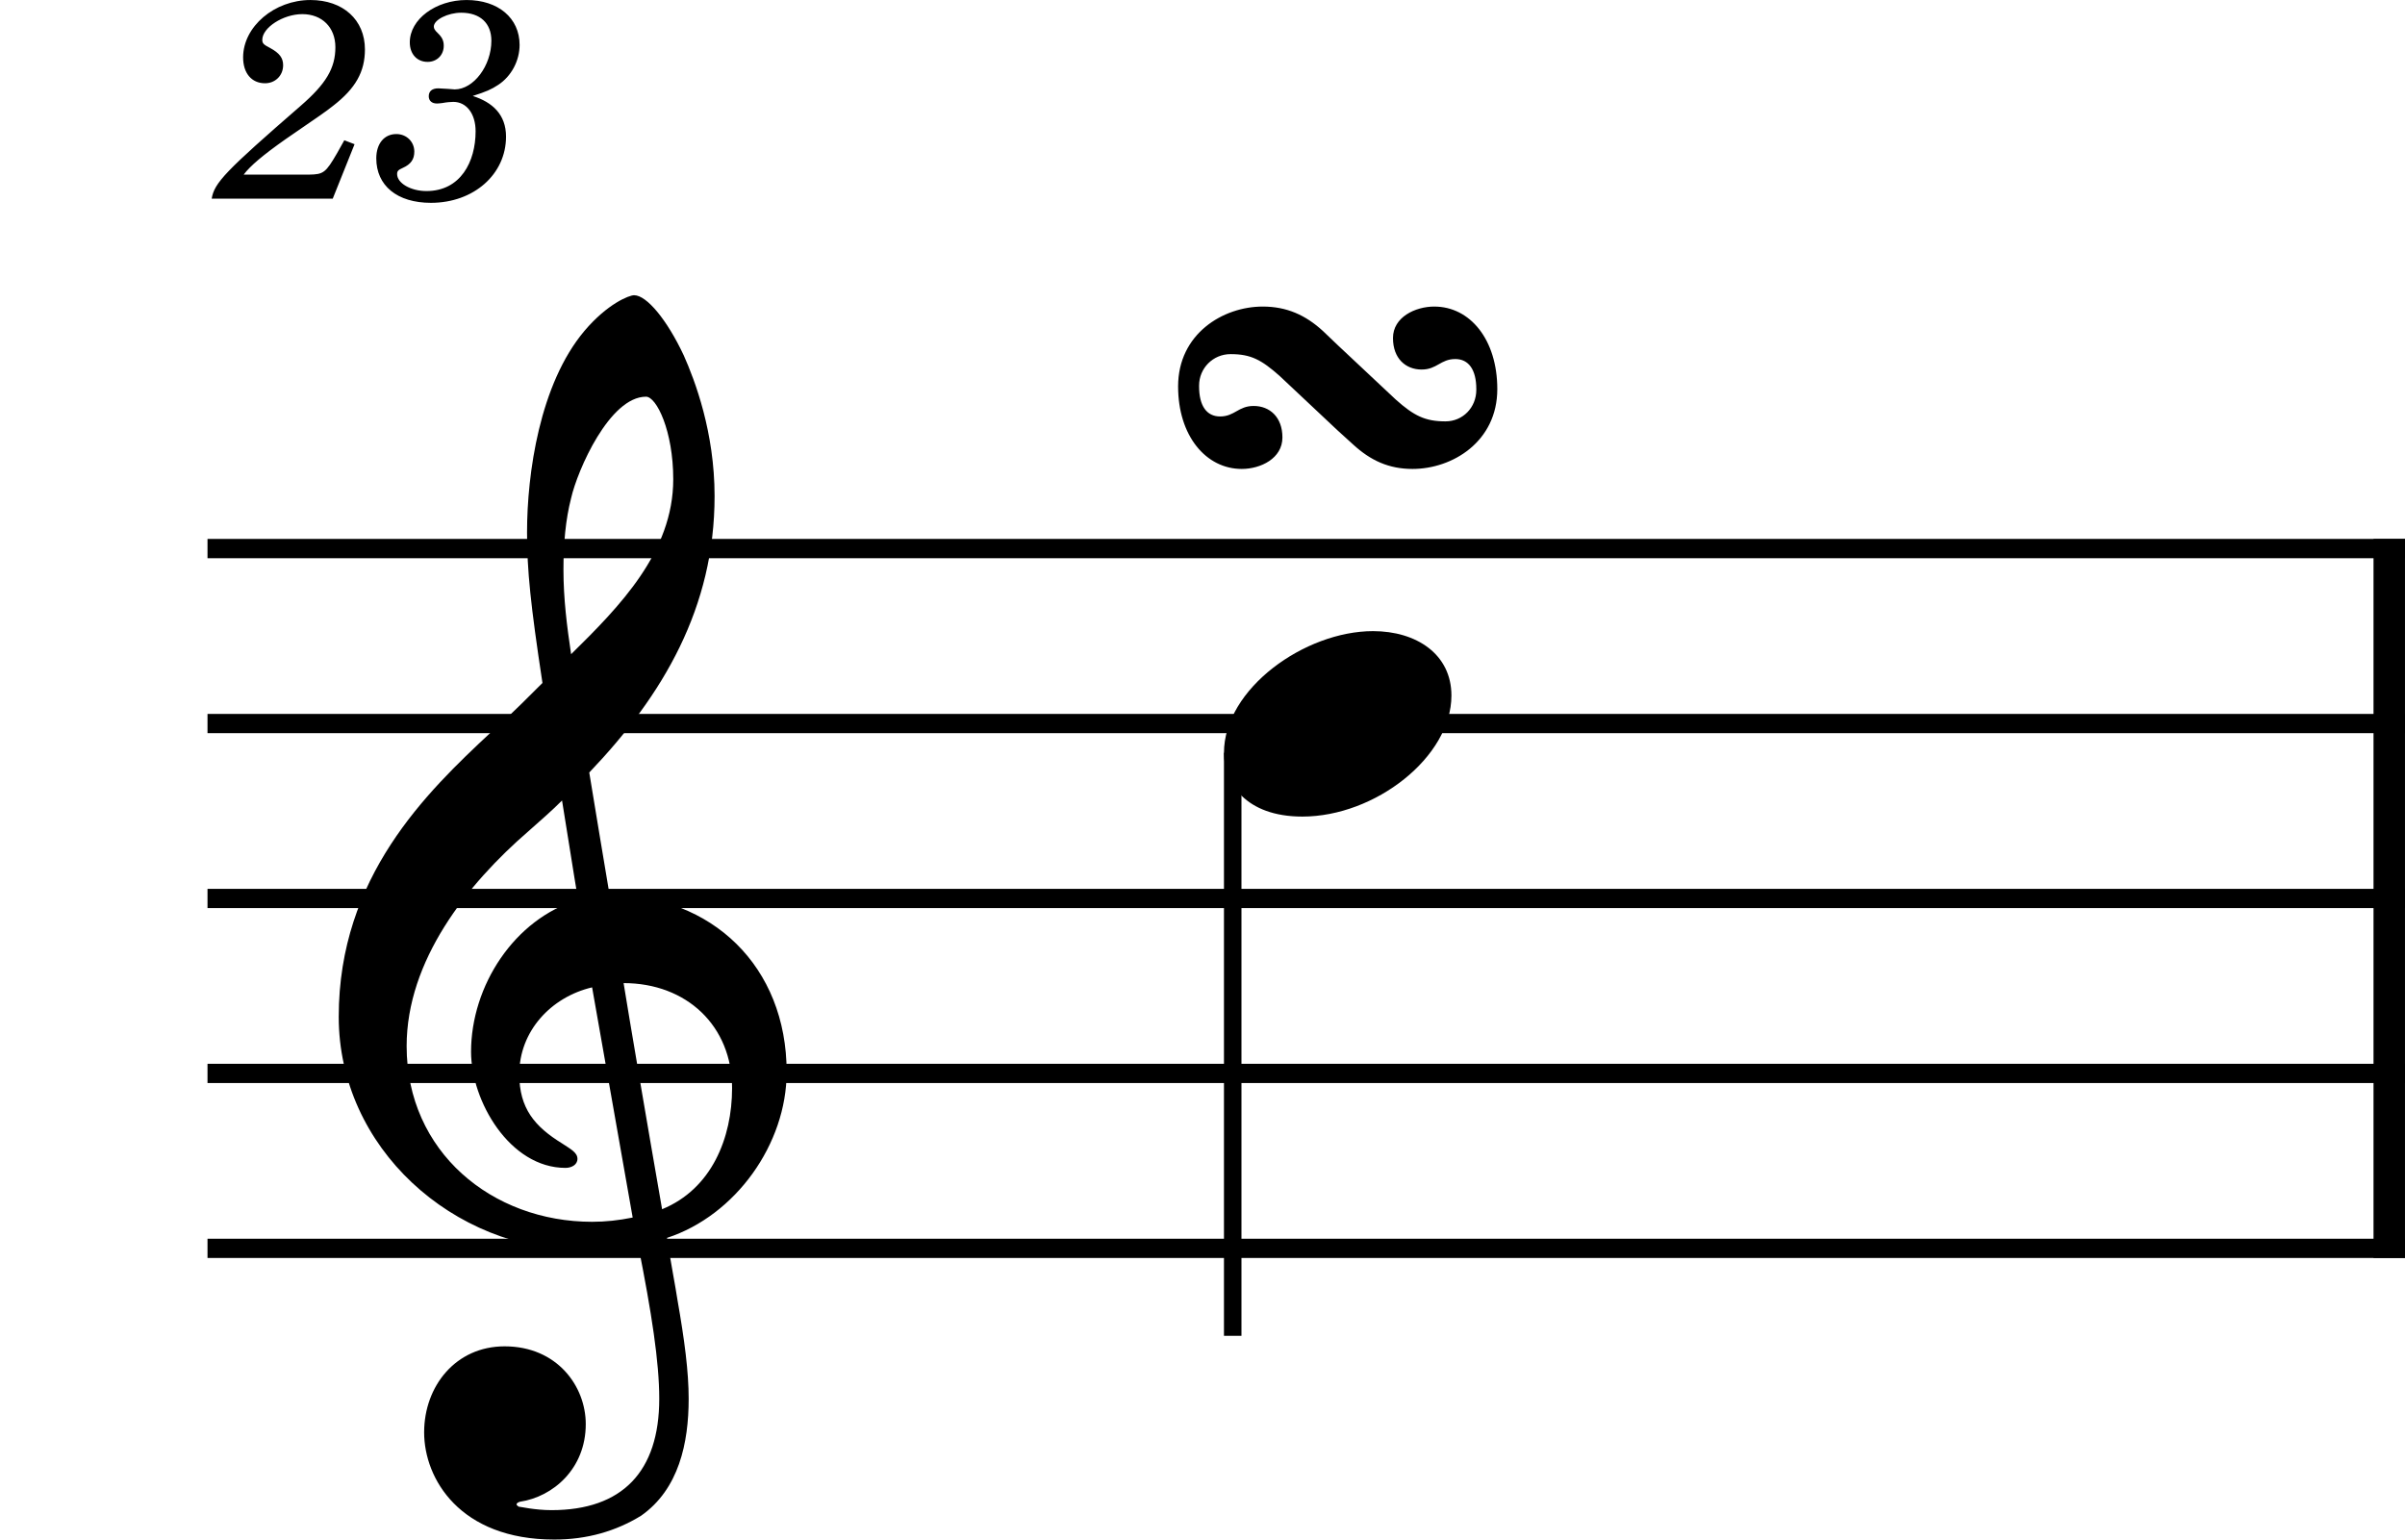
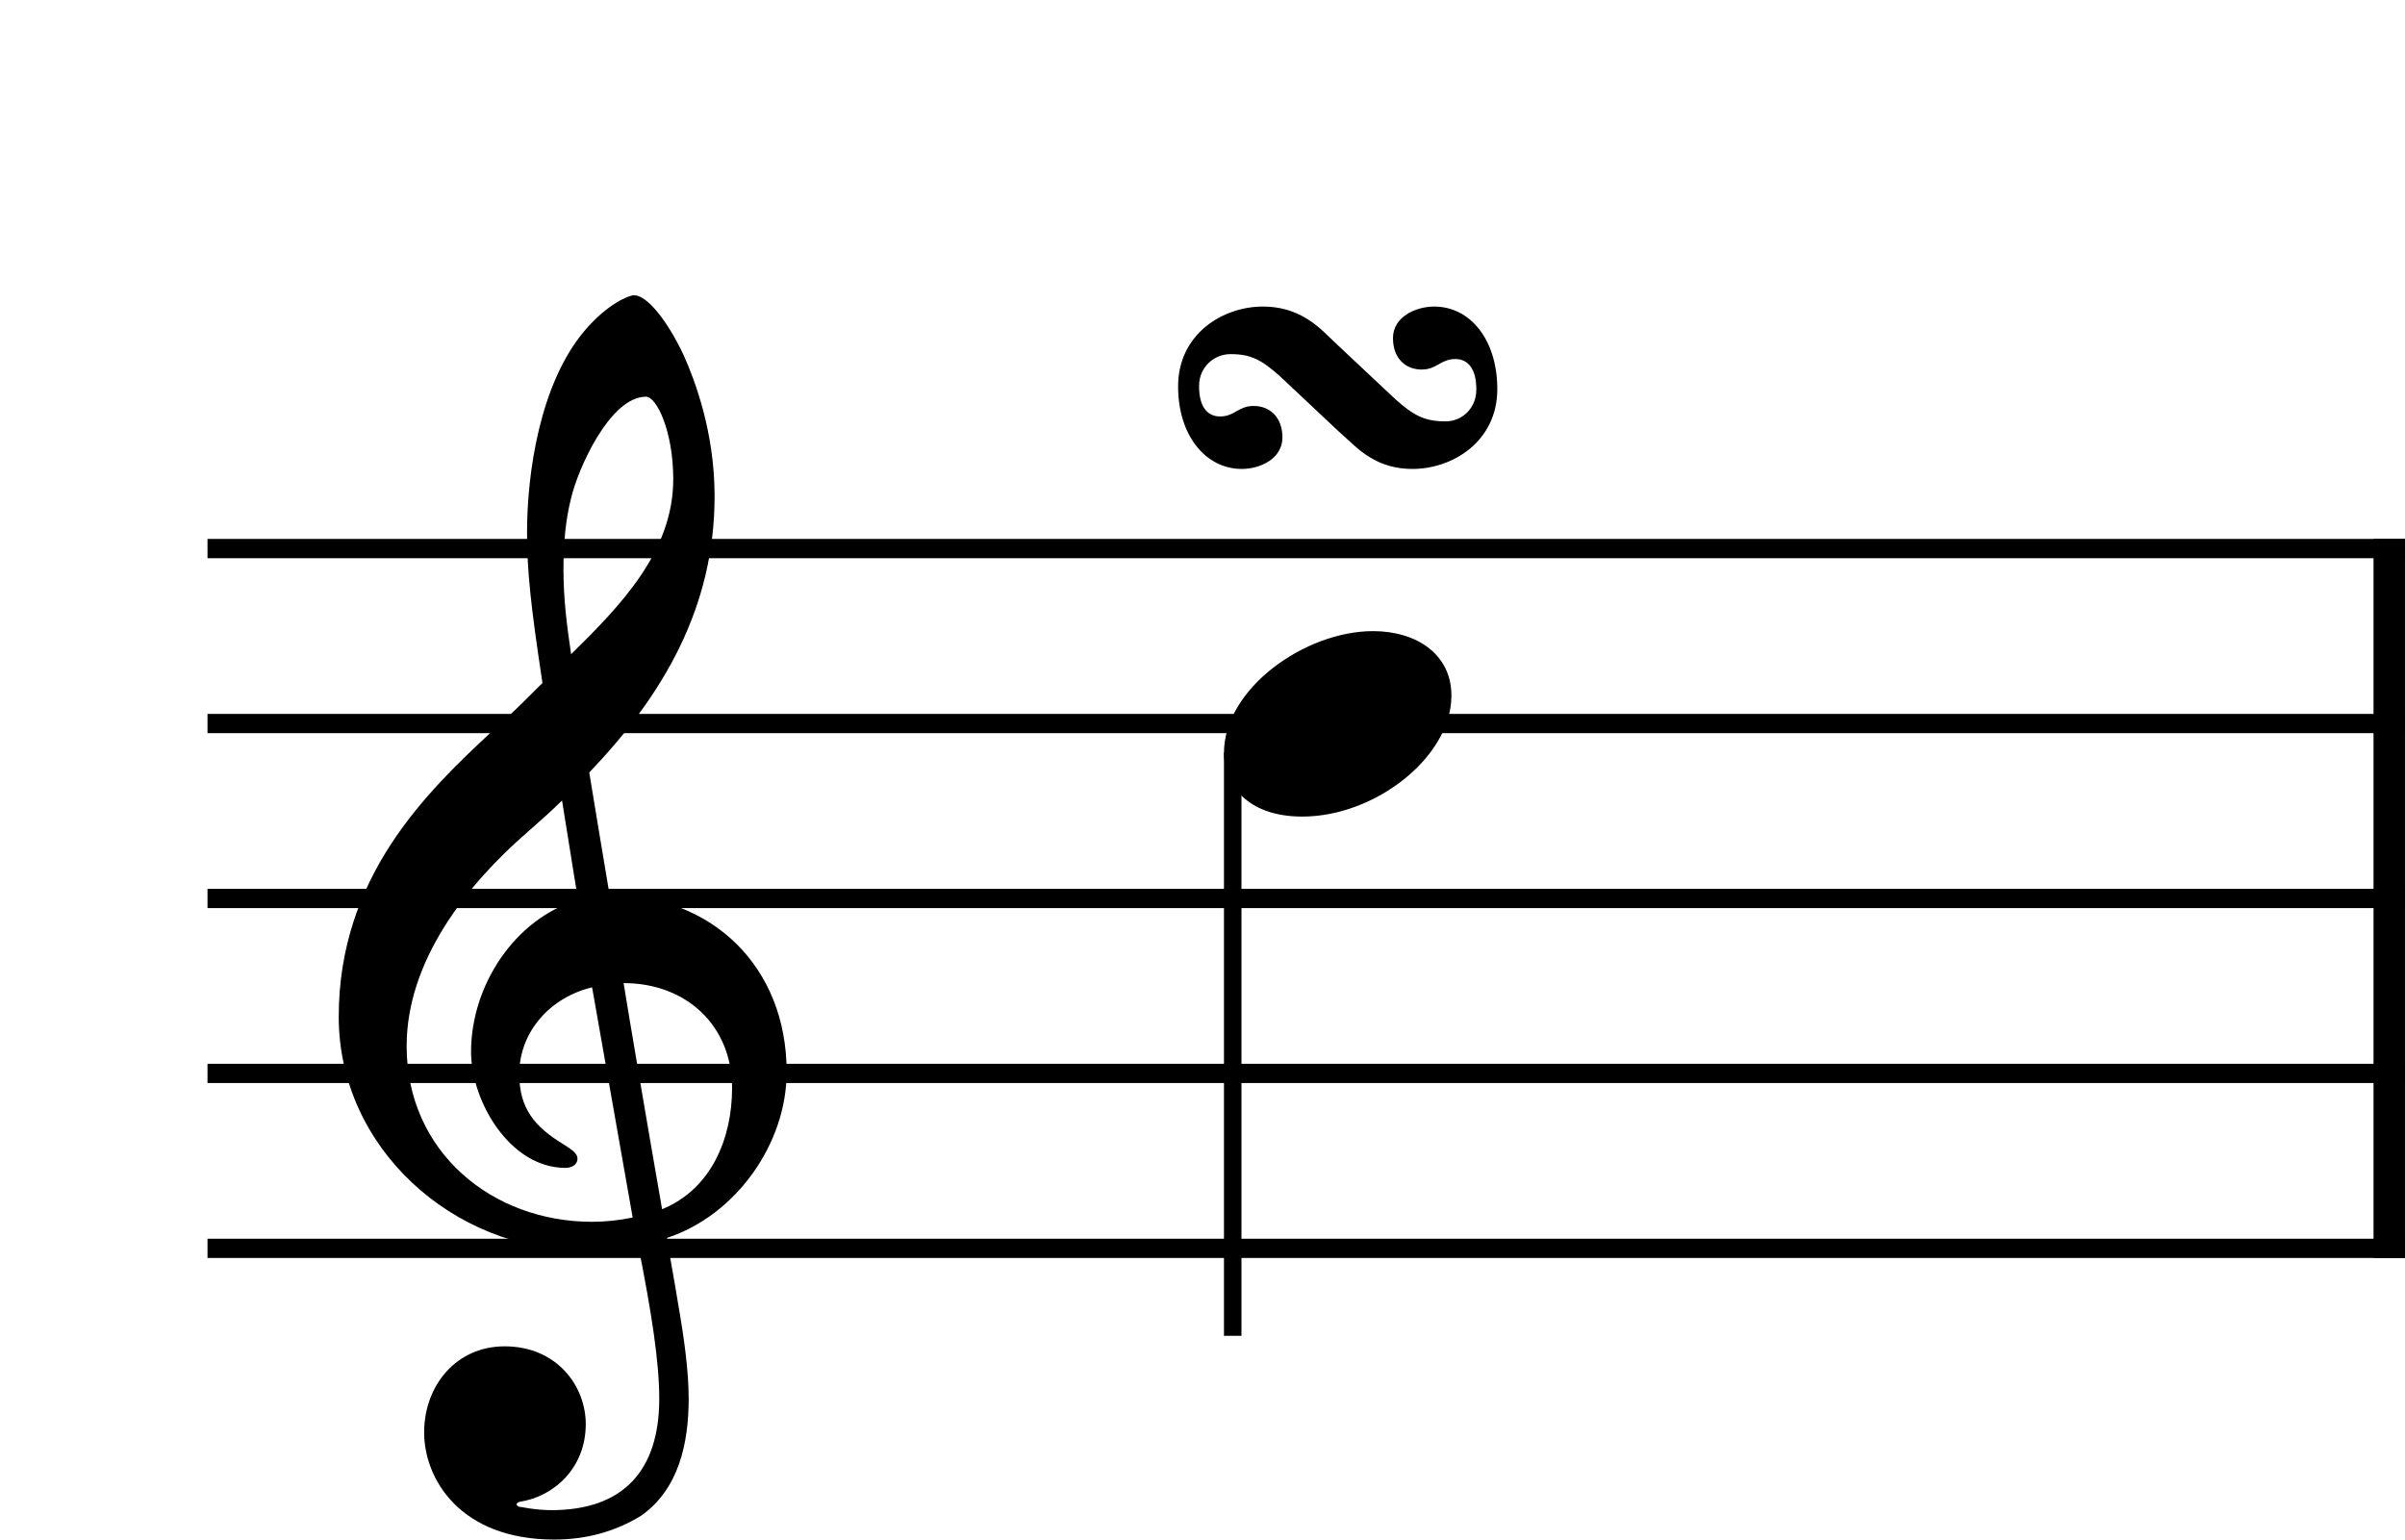
<svg xmlns="http://www.w3.org/2000/svg" width="24.051mm" height="15.398mm" viewBox="0 0 340.885 218.237" version="1.2" id="svg367">
  <defs id="defs367" />
  <polyline class="StaffLines" fill="none" stroke="#000000" stroke-width="2.73" stroke-linejoin="bevel" points="242.01,1651 553.483,1651" id="polyline11" transform="translate(-212.598,-1573.24)" />
  <polyline class="StaffLines" fill="none" stroke="#000000" stroke-width="2.73" stroke-linejoin="bevel" points="242.01,1675.8 553.483,1675.8" id="polyline12" transform="translate(-212.598,-1573.24)" />
  <polyline class="StaffLines" fill="none" stroke="#000000" stroke-width="2.73" stroke-linejoin="bevel" points="242.01,1700.6 553.483,1700.6" id="polyline13" transform="translate(-212.598,-1573.24)" />
  <polyline class="StaffLines" fill="none" stroke="#000000" stroke-width="2.73" stroke-linejoin="bevel" points="242.01,1725.4 553.483,1725.4" id="polyline14" transform="translate(-212.598,-1573.24)" />
  <polyline class="StaffLines" fill="none" stroke="#000000" stroke-width="2.73" stroke-linejoin="bevel" points="242.01,1750.2 553.483,1750.2" id="polyline15" transform="translate(-212.598,-1573.24)" />
-   <path class="MeasureNumber" d="m 48.803,19.88 -1.031,1.84 c -1.61,2.77 -1.922,3 -3.969,3.03 h -9.266 c 0.953,-1.26 2.719,-2.75 5.907,-5 5.281,-3.62 5.64,-3.87 6.765,-4.75 3.203,-2.48 4.516,-4.84 4.516,-8 0,-4.2 -3.11,-7 -7.719,-7 -5.109,0 -9.547,3.77 -9.547,8.13 0,2.23 1.188,3.67 3.11,3.67 1.437,0 2.562,-1.08 2.562,-2.56 0,-1.03 -0.516,-1.72 -1.844,-2.44 -0.953,-0.49 -1.109,-0.67 -1.109,-1.16 0,-1.72 2.953,-3.64 5.672,-3.64 2.797,0 4.687,1.88 4.687,4.69 0,2.98 -1.328,5.19 -4.922,8.31 -10.64,9.24 -12.25,10.92 -12.609,13.16 h 17.156 l 3.094,-7.72 -1.453,-0.56 m 18.203,-6.28 c 1.891,-0.6 2.641,-0.93 3.609,-1.57 1.875,-1.23 3.032,-3.43 3.032,-5.67 0,-3.8 -3.032,-6.36 -7.516,-6.36 -4.359,0 -8.047,2.72 -8.047,6 0,1.64 1,2.77 2.531,2.77 1.313,0 2.282,-0.97 2.282,-2.28 0,-0.69 -0.203,-1.18 -0.844,-1.8 -0.406,-0.38 -0.563,-0.64 -0.563,-0.92 0,-0.97 2,-1.97 3.875,-1.97 2.688,0 4.282,1.48 4.282,3.97 0,3.54 -2.516,6.9 -5.203,6.9 -0.11,0 -0.469,-0.03 -0.907,-0.07 -1.172,-0.08 -1.172,-0.08 -1.406,-0.08 -0.875,0 -1.359,0.4 -1.359,1.12 0,0.64 0.437,1.03 1.156,1.03 0.203,0 0.484,-0.03 0.797,-0.07 0.562,-0.11 1.172,-0.16 1.531,-0.16 1.875,0 3.156,1.69 3.156,4.16 0,4.32 -2.125,8.48 -6.968,8.48 -2.235,0 -4.157,-1.12 -4.157,-2.41 0,-0.43 0.172,-0.59 0.797,-0.87 1.172,-0.52 1.641,-1.24 1.641,-2.31 0,-1.41 -1.11,-2.49 -2.547,-2.49 -1.719,0 -2.844,1.36 -2.844,3.44 0,3.87 2.953,6.31 7.75,6.31 6.047,0 10.641,-4.03 10.641,-9.39 0,-3.12 -1.922,-4.87 -4.719,-5.76" id="path137" />
  <polyline class="BarLine" fill="none" stroke="#000000" stroke-width="4.46" stroke-linejoin="bevel" points="551.251,1649.63 551.251,1751.56" id="polyline173" transform="translate(-212.598,-1573.24)" />
  <polyline class="Stem" fill="none" stroke="#000000" stroke-width="2.48" stroke-linejoin="bevel" points="387.323,1679.96 387.323,1762.6" id="polyline232" transform="translate(-212.598,-1573.24)" />
  <path class="Note" d="m 173.485,106.73 c 0,4.263 3.069,9.021 11.113,9.021 10.308,0 21.127,-8.432 21.127,-17.159 0,-5.859 -4.96,-9.129 -11.113,-9.129 -9.625,0 -21.127,8.137 -21.127,17.267" id="path240" style="stroke-width:0.992" />
  <path class="Clef" d="m 103.765,154.237 c 0,7.053 -2.883,14.291 -9.92,17.174 -2.077,-11.904 -4.758,-27.683 -5.456,-32.054 8.928,0 15.376,6.061 15.376,14.88 M 89.676,172.589 c -1.984,0.403 -3.859,0.604 -5.751,0.604 -14.182,0 -26.288,-9.92 -26.288,-24.908 0,-12.09 8.525,-22.909 17.267,-30.458 1.674,-1.488 3.271,-2.867 4.759,-4.355 0.883,5.347 1.581,10.013 2.278,14.089 -9.036,2.681 -15.174,12.199 -15.174,21.53 0,6.944 5.456,16.461 13.392,16.461 0.79,0 1.689,-0.403 1.689,-1.287 0,-0.899 -0.992,-1.395 -2.185,-2.185 -3.875,-2.387 -6.061,-4.96 -6.061,-9.827 0,-6.045 4.464,-10.912 10.323,-12.292 l 5.751,32.628 M 80.949,70.615 c 0.899,-3.968 5.456,-14.384 10.618,-14.384 1.488,0 3.859,4.851 3.859,11.702 0,10.323 -7.626,18.058 -14.477,24.8 -0.589,-3.968 -1.085,-7.827 -1.085,-11.997 0,-3.673 0.295,-7.053 1.085,-10.121 m -20.832,132.432 c 0,6.557 5.053,15.19 18.445,15.19 4.665,0 8.742,-1.193 12.307,-3.379 5.363,-3.766 6.743,-10.323 6.743,-16.569 0,-3.859 -0.589,-8.323 -1.581,-13.981 -0.295,-1.984 -0.899,-4.96 -1.488,-8.835 C 104.261,172.295 111.5,162.173 111.5,151.959 c 0,-14.973 -10.617,-25.095 -25.095,-25.095 -0.992,-5.952 -1.984,-11.811 -2.883,-17.36 10.525,-11.021 17.763,-23.421 17.763,-39.184 0,-9.037 -2.774,-16.368 -4.371,-19.948 -2.371,-5.053 -5.255,-8.525 -7.037,-8.525 -0.697,0 -3.766,1.193 -7.037,5.053 -6.355,7.548 -8.137,20.243 -8.137,28.566 0,5.363 0.496,10.23 2.185,21.343 -0.109,0.093 -5.27,5.347 -7.347,7.037 -9.036,8.432 -21.529,20.429 -21.529,40.284 0,18.538 16.167,33.124 34.627,33.124 2.867,0 5.549,-0.295 7.827,-0.697 1.891,9.532 2.976,16.476 2.976,21.731 0,10.323 -5.255,15.779 -15.267,15.779 -2.387,0 -4.464,-0.496 -4.666,-0.496 -0.093,-0.109 -0.294,-0.202 -0.294,-0.295 0,-0.201 0.201,-0.31 0.496,-0.403 4.665,-0.697 9.315,-4.665 9.315,-11.005 0,-5.363 -4.061,-11.021 -11.501,-11.021 -6.944,0 -11.408,5.657 -11.408,12.199" id="path286" style="stroke-width:0.992" />
  <path class="Ornament" d="m 203.3,43.453 c -2.681,0 -5.859,1.488 -5.859,4.464 0,2.883 1.783,4.464 4.061,4.464 2.185,0 2.681,-1.488 4.774,-1.488 1.875,0 2.976,1.488 2.976,4.262 v 0.109 c 0,2.48 -1.891,4.464 -4.371,4.464 -2.883,0 -4.464,-0.79 -7.037,-3.084 l -8.246,-7.734 -2.077,-1.984 c -2.48,-2.279 -5.161,-3.472 -8.54,-3.472 -5.642,0 -11.997,3.875 -11.997,11.315 0,7.037 3.968,11.703 9.021,11.703 2.682,0 5.766,-1.488 5.766,-4.464 0,-2.883 -1.798,-4.464 -4.077,-4.464 -2.186,0 -2.682,1.488 -4.759,1.488 -1.891,0 -2.976,-1.488 -2.976,-4.263 v -0.109 c 0,-2.48 1.984,-4.464 4.464,-4.464 2.883,0 4.371,0.806 6.944,3.085 l 8.231,7.735 2.185,1.984 c 2.48,2.278 5.069,3.472 8.432,3.472 5.657,0 12.013,-3.875 12.013,-11.315 0,-7.037 -3.875,-11.702 -8.928,-11.702" id="path345" style="stroke-width:0.992" />
</svg>
